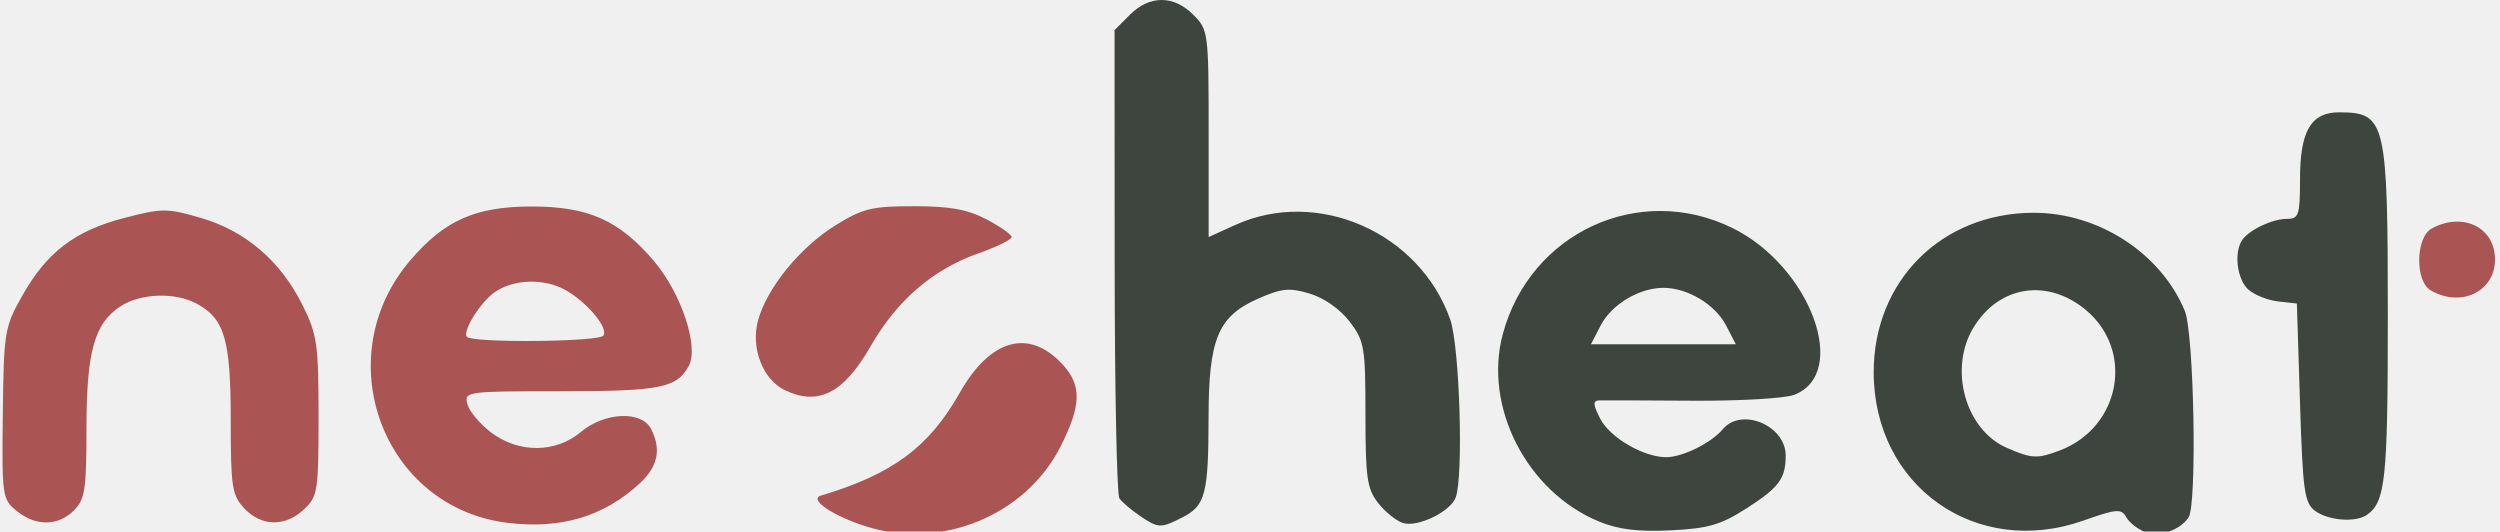
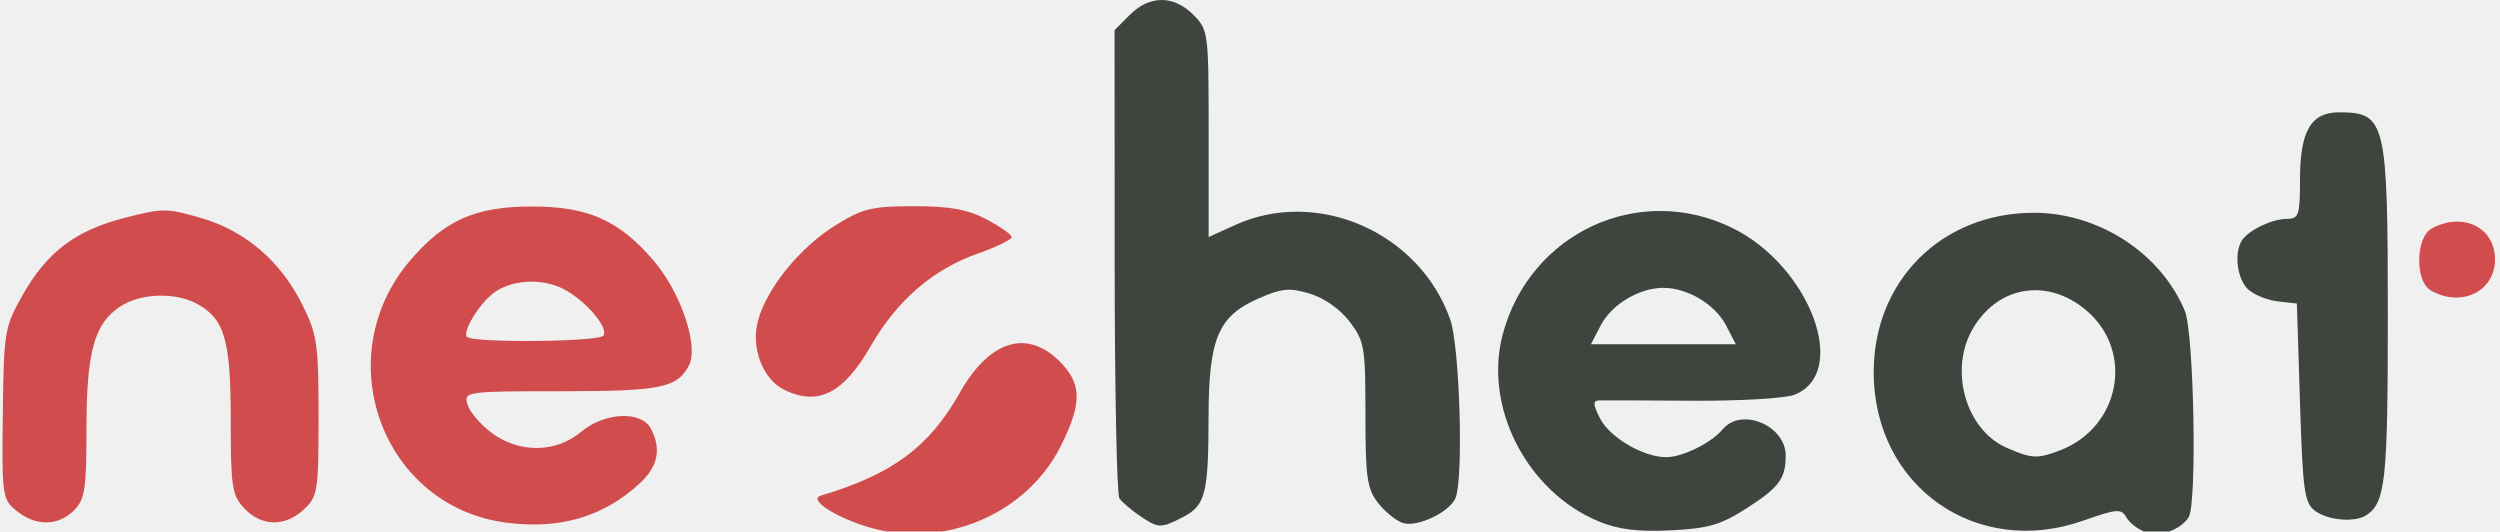
<svg xmlns="http://www.w3.org/2000/svg" width="668" height="142" viewBox="0 0 668 142" fill="none">
  <g clip-path="url(#clip0_826_3407)">
    <path d="M573.226 142.182C571.231 141.428 568.939 139.633 568.133 138.192C566.825 135.856 565.592 135.954 556.677 139.101C528.02 149.217 500.714 129.934 500.652 99.537C500.602 75.079 518.778 56.903 543.335 56.853C560.674 56.818 577.32 67.591 583.767 83.02C586.248 88.959 587.096 134.795 584.789 138.251C582.496 141.685 576.924 143.579 573.226 142.182ZM550.349 120.374C566.544 114.238 570.397 93.819 557.419 82.899C547.176 74.28 534.183 76.254 527.346 87.467C520.603 98.526 525.109 114.836 536.245 119.677C542.884 122.563 544.376 122.637 550.349 120.374ZM427.26 139.351C407.96 131.392 396.313 108.671 401.561 89.217C408.859 62.161 437.948 48.714 462.837 60.891C483.705 71.101 494.347 99.814 479.372 105.508C476.882 106.455 464.613 107.158 452.108 107.07C439.603 106.983 428.409 106.949 427.233 106.995C425.576 107.059 425.653 108.157 427.579 111.88C430.197 116.942 439.147 122.162 445.21 122.162C449.546 122.162 457.282 118.348 460.284 114.73C465.275 108.718 477.136 113.65 477.136 121.737C477.136 127.854 475.367 130.251 466.798 135.75C459.777 140.255 456.503 141.212 446.416 141.706C437.689 142.134 432.445 141.49 427.26 139.351ZM461.229 86.995C458.306 81.344 450.934 76.911 444.455 76.911C437.976 76.911 430.603 81.344 427.681 86.995L425.095 91.995H444.455H463.814L461.229 86.995ZM304.468 137.761C302.189 136.202 299.77 134.128 299.093 133.152C298.416 132.177 297.85 103.629 297.836 69.713L297.811 8.046L301.924 3.932C307.167 -1.311 313.593 -1.311 318.836 3.932C322.871 7.967 322.95 8.574 322.95 35.693V63.34L330.072 60.107C352.059 50.127 379.29 62.098 387.494 85.35C390.026 92.528 391.089 127.395 388.946 132.98C387.492 136.769 378.737 140.976 374.863 139.746C373.09 139.183 370.111 136.78 368.244 134.406C365.28 130.638 364.848 127.634 364.848 110.781C364.848 92.715 364.576 91.116 360.614 85.922C358.091 82.615 353.791 79.596 349.972 78.452C344.502 76.813 342.468 77.017 336.069 79.847C325.463 84.539 322.956 90.582 322.927 111.521C322.898 131.885 322.086 135.063 316.116 138.15C310.152 141.234 309.512 141.213 304.468 137.761ZM618.653 136.547C615.738 134.419 615.313 131.416 614.562 107.637L613.724 81.101L608.696 80.542C605.931 80.234 602.349 78.798 600.736 77.349C597.751 74.669 596.855 67.515 599.085 64.174C600.913 61.438 607.157 58.476 611.1 58.476C614.231 58.476 614.562 57.471 614.562 47.956C614.562 34.944 617.489 29.974 625.132 30.011C637.477 30.07 638.025 32.387 638.025 84.453C638.025 128.362 637.394 134.255 632.328 137.638C629.301 139.659 622.134 139.087 618.653 136.547Z" fill="#3E443E" />
-     <path d="M231.544 140.695C222.626 137.905 215.999 133.425 219.321 132.434C238.456 126.722 248.254 119.468 256.449 104.948C264.571 90.557 274.926 87.671 283.858 97.308C289.087 102.951 288.966 108.258 283.357 119.344C274.078 137.683 251.566 146.959 231.544 140.695ZM135.395 139.668C102.137 135.435 87.463 95.446 109.654 69.521C118.798 58.838 127.082 55.175 142.099 55.175C157.164 55.175 165.399 58.838 174.661 69.659C181.977 78.206 186.797 92.603 184.056 97.723C180.878 103.662 176.488 104.538 149.907 104.538C124.601 104.538 123.999 104.62 124.874 107.969C125.368 109.857 128.197 113.25 131.16 115.511C138.528 121.131 148.466 121.098 155.2 115.431C161.464 110.161 171.302 109.661 173.882 114.483C176.777 119.893 175.853 124.59 171.008 129.088C161.36 138.044 149.747 141.494 135.395 139.668ZM161.25 89.651C162.734 87.25 155.386 79.178 149.463 76.703C143.71 74.299 136.371 74.955 131.917 78.271C128.071 81.134 123.467 88.7 124.775 90.007C126.458 91.69 160.193 91.361 161.25 89.651ZM4.439 136.511C0.606 133.391 0.49 132.579 0.751 110.514C1.009 88.634 1.214 87.394 5.955 79.001C12.525 67.373 20.008 61.665 33.163 58.246C43.394 55.587 44.646 55.588 53.762 58.256C65.638 61.733 74.969 69.749 80.831 81.512C84.748 89.372 85.117 91.934 85.117 111.278C85.117 131.236 84.895 132.652 81.238 136.088C76.206 140.816 69.872 140.722 65.298 135.853C61.984 132.326 61.654 130.193 61.654 112.307C61.654 90.708 60.016 85.131 52.492 81.105C46.709 78.009 37.513 78.359 32.142 81.878C25.206 86.423 23.107 94.01 23.107 114.539C23.107 130.794 22.702 133.434 19.755 136.38C15.524 140.611 9.538 140.663 4.439 136.511ZM209.643 104.207C203.778 101.374 200.544 92.879 202.556 85.591C204.966 76.863 213.796 66.042 223.308 60.161C230.535 55.693 232.991 55.098 244.199 55.098C253.85 55.098 258.51 55.942 263.604 58.614C267.291 60.548 270.307 62.679 270.307 63.351C270.307 64.023 266.274 65.993 261.344 67.729C249.232 71.994 239.646 80.277 232.599 92.565C225.41 105.102 218.621 108.545 209.643 104.207ZM649.488 77.588C645.227 75.107 645.446 63.351 649.796 61.022C658.141 56.557 666.666 60.762 666.666 69.343C666.666 77.902 657.543 82.281 649.488 77.588Z" fill="#AA5454" />
+     <path d="M231.544 140.695C222.626 137.905 215.999 133.425 219.321 132.434C238.456 126.722 248.254 119.468 256.449 104.948C264.571 90.557 274.926 87.671 283.858 97.308C289.087 102.951 288.966 108.258 283.357 119.344C274.078 137.683 251.566 146.959 231.544 140.695ZM135.395 139.668C102.137 135.435 87.463 95.446 109.654 69.521C118.798 58.838 127.082 55.175 142.099 55.175C157.164 55.175 165.399 58.838 174.661 69.659C181.977 78.206 186.797 92.603 184.056 97.723C180.878 103.662 176.488 104.538 149.907 104.538C124.601 104.538 123.999 104.62 124.874 107.969C125.368 109.857 128.197 113.25 131.16 115.511C138.528 121.131 148.466 121.098 155.2 115.431C161.464 110.161 171.302 109.661 173.882 114.483C176.777 119.893 175.853 124.59 171.008 129.088C161.36 138.044 149.747 141.494 135.395 139.668ZM161.25 89.651C162.734 87.25 155.386 79.178 149.463 76.703C143.71 74.299 136.371 74.955 131.917 78.271C128.071 81.134 123.467 88.7 124.775 90.007C126.458 91.69 160.193 91.361 161.25 89.651ZM4.439 136.511C0.606 133.391 0.49 132.579 0.751 110.514C1.009 88.634 1.214 87.394 5.955 79.001C12.525 67.373 20.008 61.665 33.163 58.246C43.394 55.587 44.646 55.588 53.762 58.256C65.638 61.733 74.969 69.749 80.831 81.512C84.748 89.372 85.117 91.934 85.117 111.278C85.117 131.236 84.895 132.652 81.238 136.088C76.206 140.816 69.872 140.722 65.298 135.853C61.984 132.326 61.654 130.193 61.654 112.307C61.654 90.708 60.016 85.131 52.492 81.105C46.709 78.009 37.513 78.359 32.142 81.878C25.206 86.423 23.107 94.01 23.107 114.539C23.107 130.794 22.702 133.434 19.755 136.38C15.524 140.611 9.538 140.663 4.439 136.511ZM209.643 104.207C203.778 101.374 200.544 92.879 202.556 85.591C204.966 76.863 213.796 66.042 223.308 60.161C230.535 55.693 232.991 55.098 244.199 55.098C253.85 55.098 258.51 55.942 263.604 58.614C267.291 60.548 270.307 62.679 270.307 63.351C270.307 64.023 266.274 65.993 261.344 67.729C249.232 71.994 239.646 80.277 232.599 92.565C225.41 105.102 218.621 108.545 209.643 104.207ZM649.488 77.588C645.227 75.107 645.446 63.351 649.796 61.022C658.141 56.557 666.666 60.762 666.666 69.343C666.666 77.902 657.543 82.281 649.488 77.588Z" fill="#d14d4d" />
  </g>
  <defs>
    <clipPath id="clip0_826_3407">
      <rect width="666.667" height="142" fill="white" transform="translate(0.666016)" />
    </clipPath>
  </defs>
</svg>
